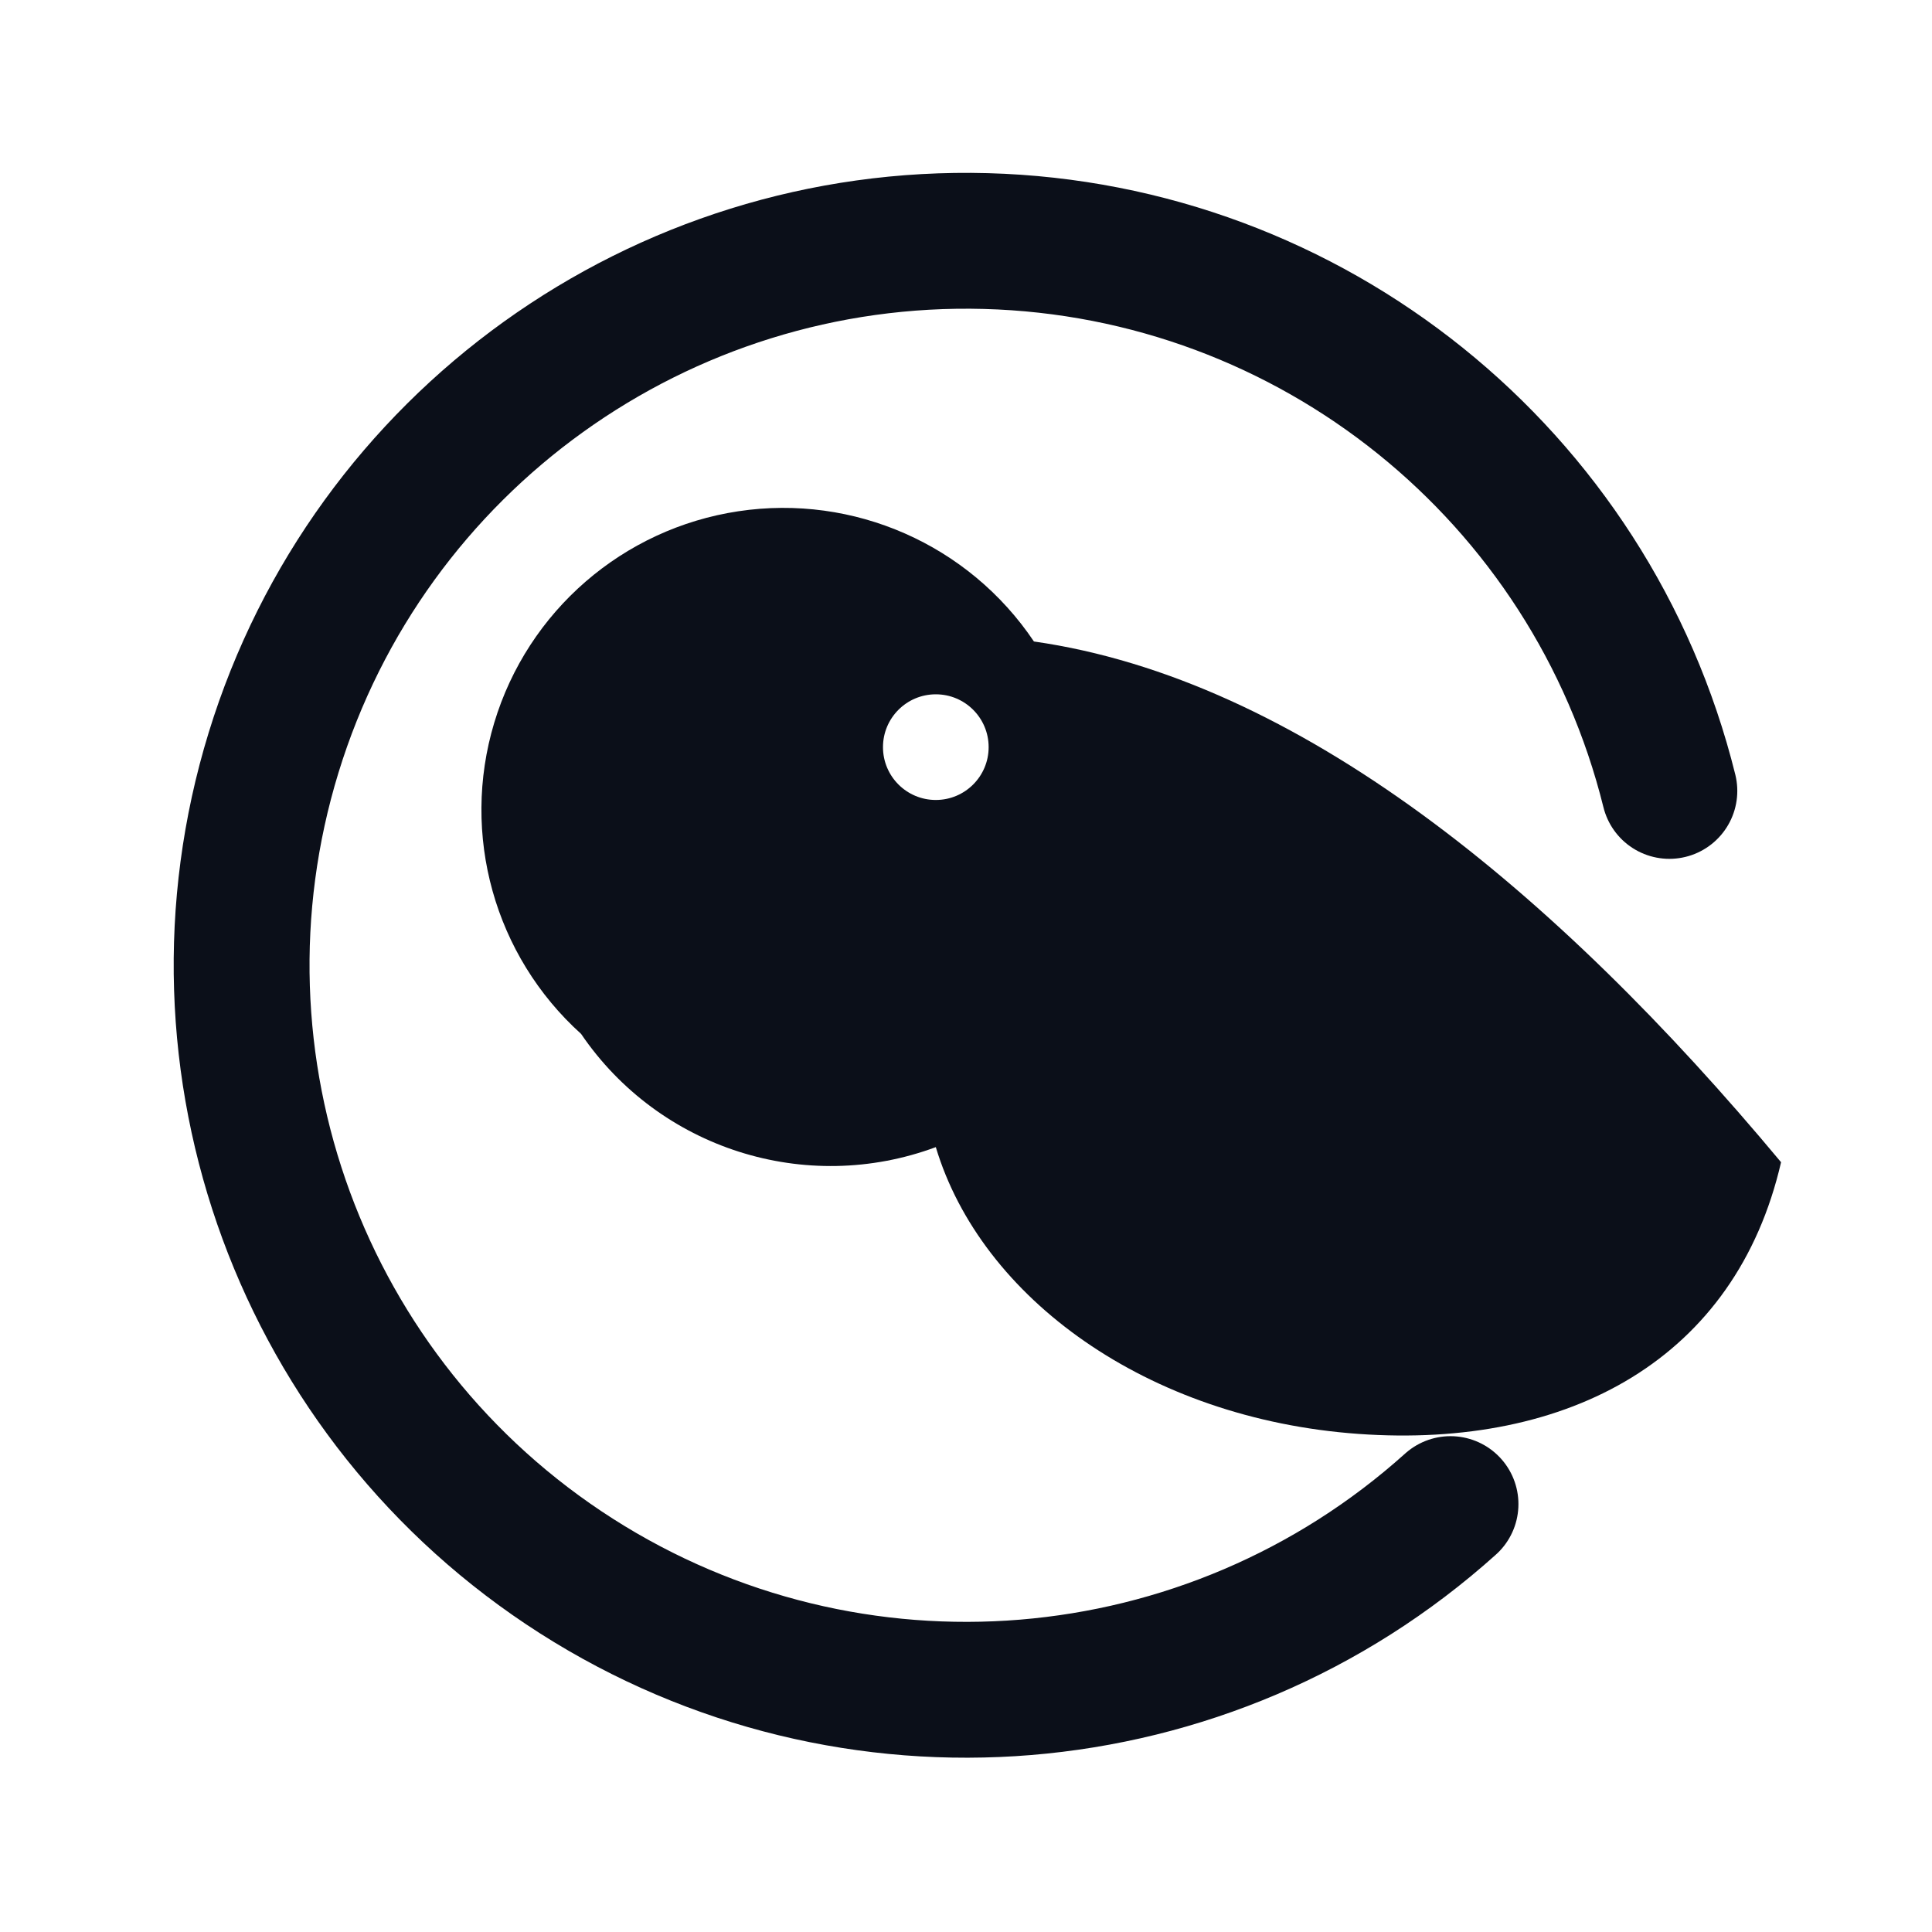
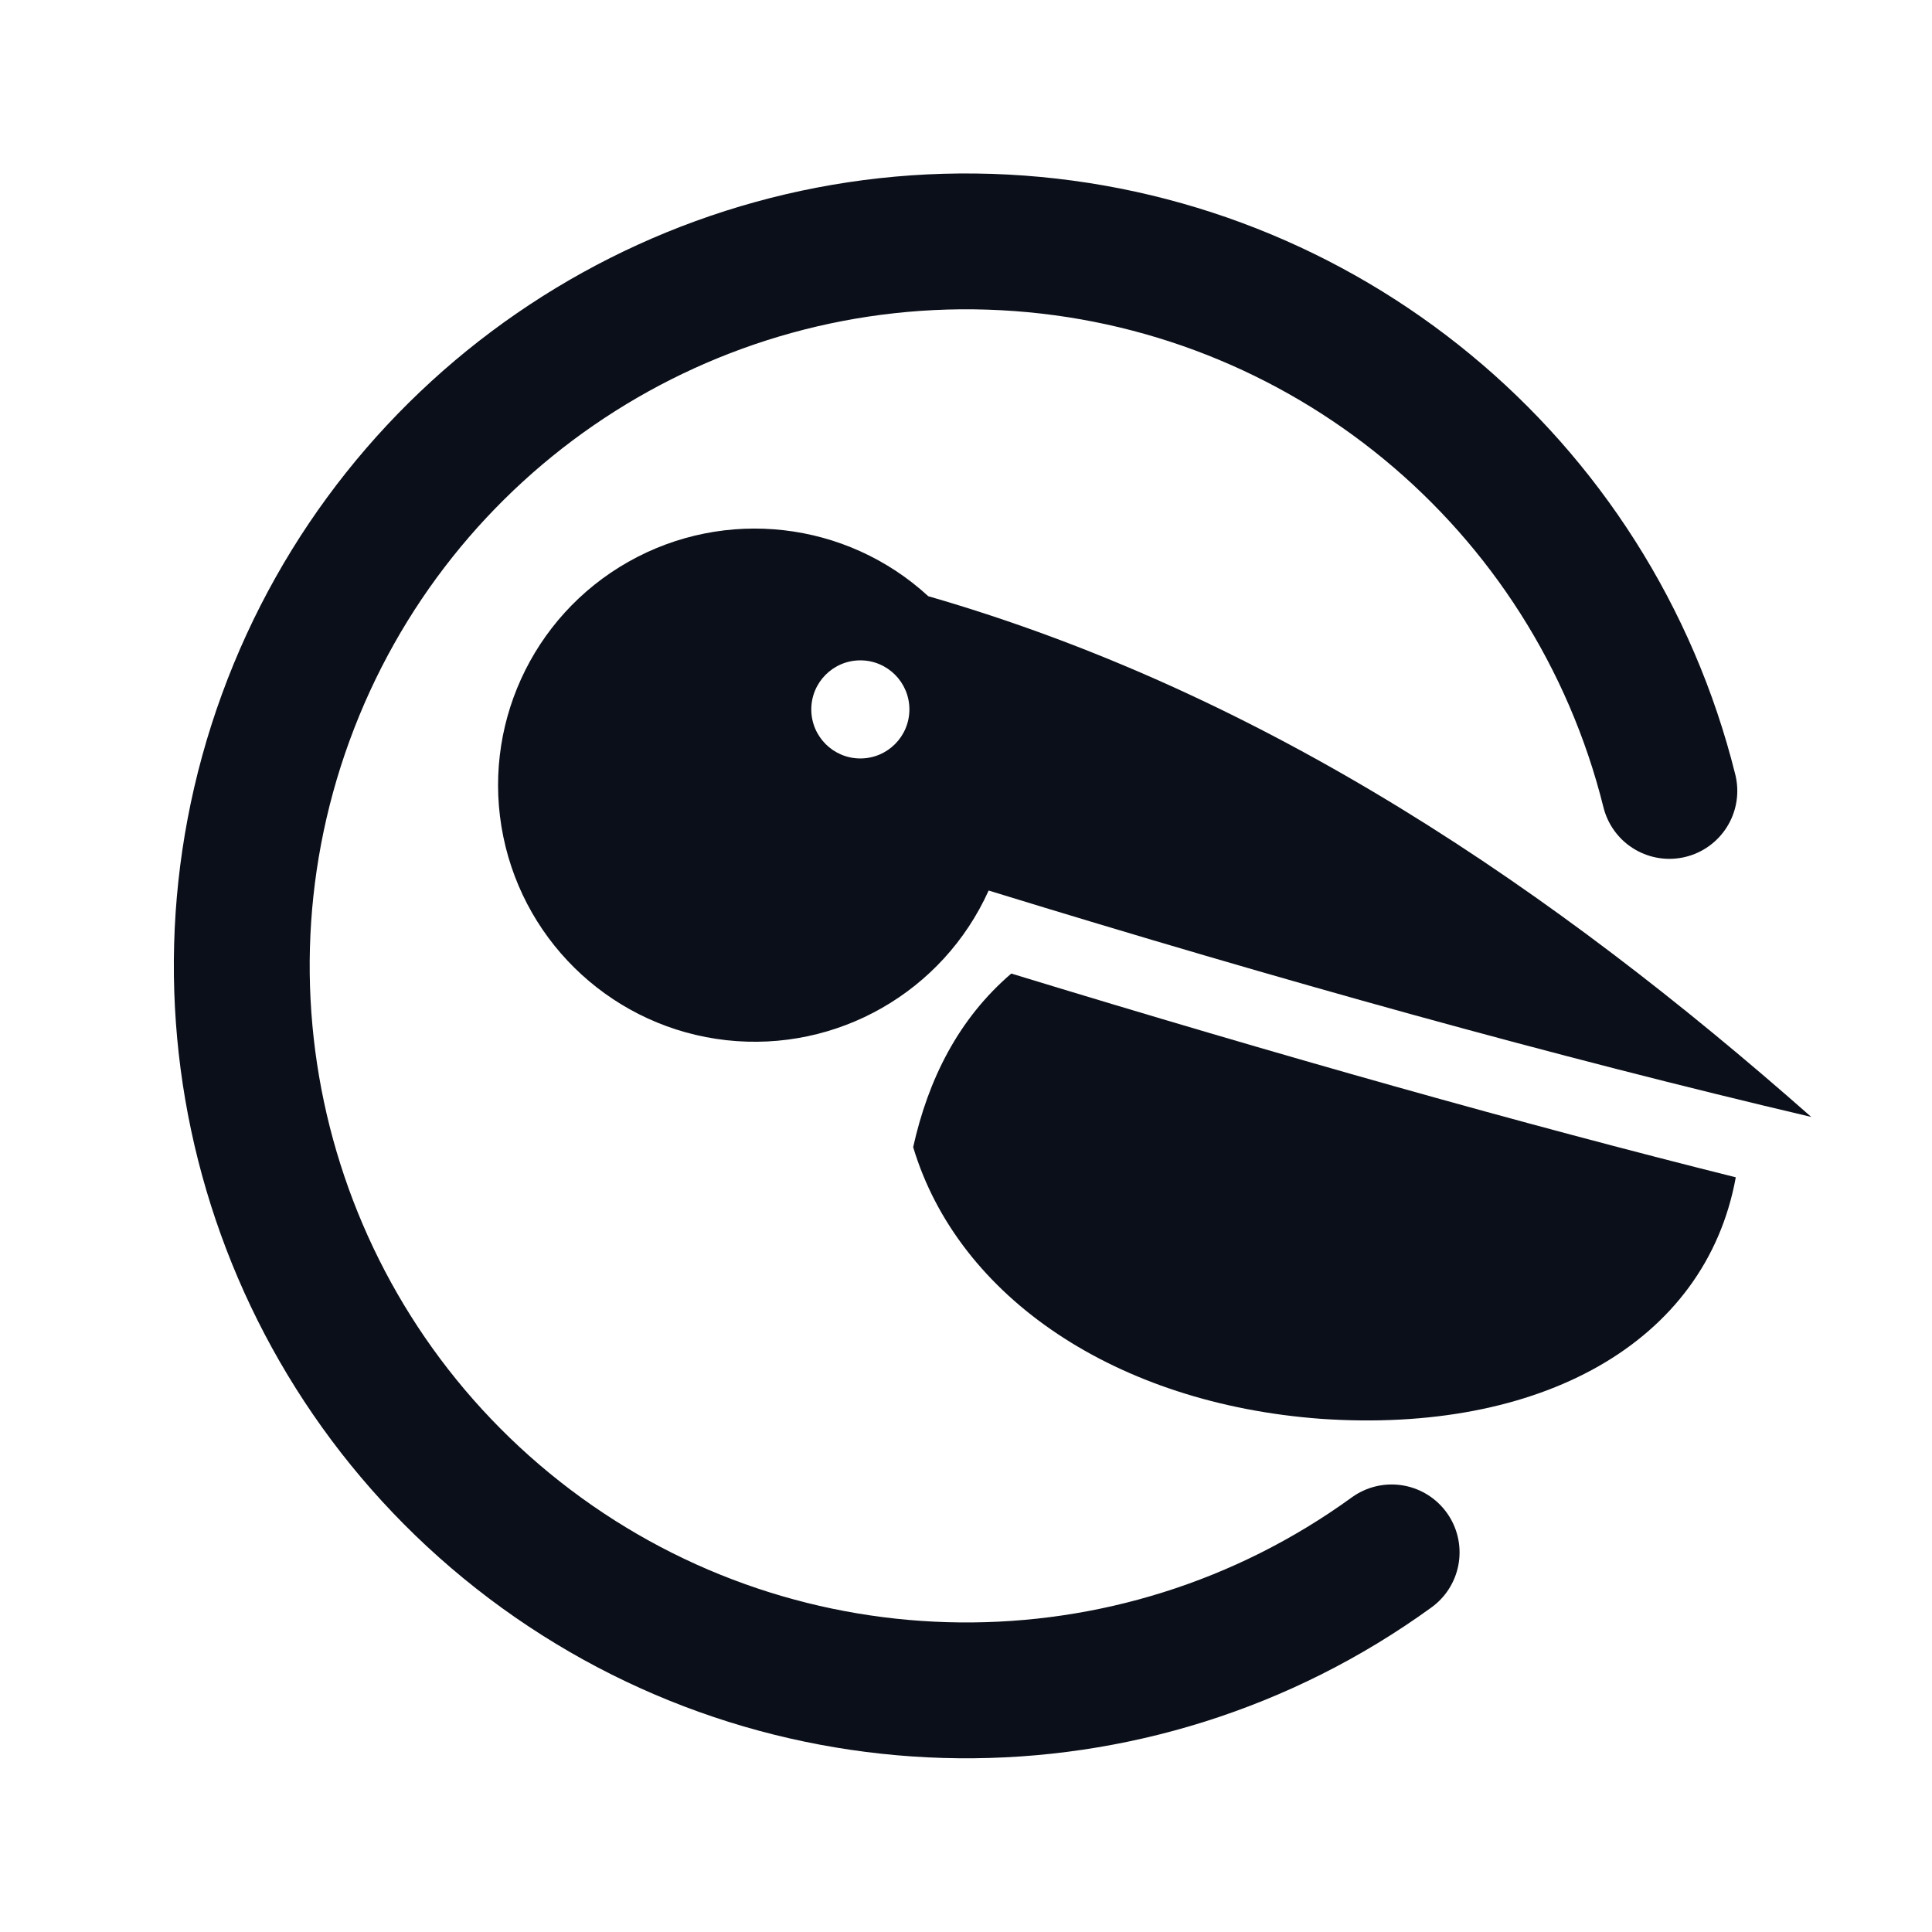
- <svg xmlns="http://www.w3.org/2000/svg" viewBox="0 0 256 256" width="256" height="256" role="img" aria-labelledby="t">
-   <g fill="#0b0f19" stroke="#0b0f19">
-     <path d="M192.2 199.3A96 96 0 1 1 221.2 104.8" fill="none" stroke-width="18" stroke-linecap="round" />
-     <path stroke="none" fill-rule="evenodd" d="M77 137A40 40 0 1 1 137 85C172 90 206 118 236 154C230 180 208 192 180 190C152 188 130 172 124 152A40 40 0 0 1 77 137ZM117 99A7 7 0 1 0 131 99A7 7 0 1 0 117 99Z" />
+ <svg xmlns="http://www.w3.org/2000/svg" viewBox="0 0 256 256" width="256" height="256" role="img" aria-labelledby="tt">
+   <g fill="#0b0f19">
+     <path d="M184.4 205.7A96 96 0 1 1 221.2 104.8" fill="none" stroke="#0b0f19" stroke-width="18" stroke-linecap="round" />
+     <path d="M134 129C170 140 202 149 230 156C226 178 204 190 175 188C148 186 127 172 121 152C123 143 127 135 134 129Z" />
+     <path d="M131 118C170 130 206 140 240 148C206 118 168 92 123 79A34 34 0 1 0 131 118ZM107.5 94A6.5 6.5 0 1 0 120.5 94A6.5 6.5 0 1 0 107.5 94Z" fill-rule="evenodd" />
  </g>
</svg>
